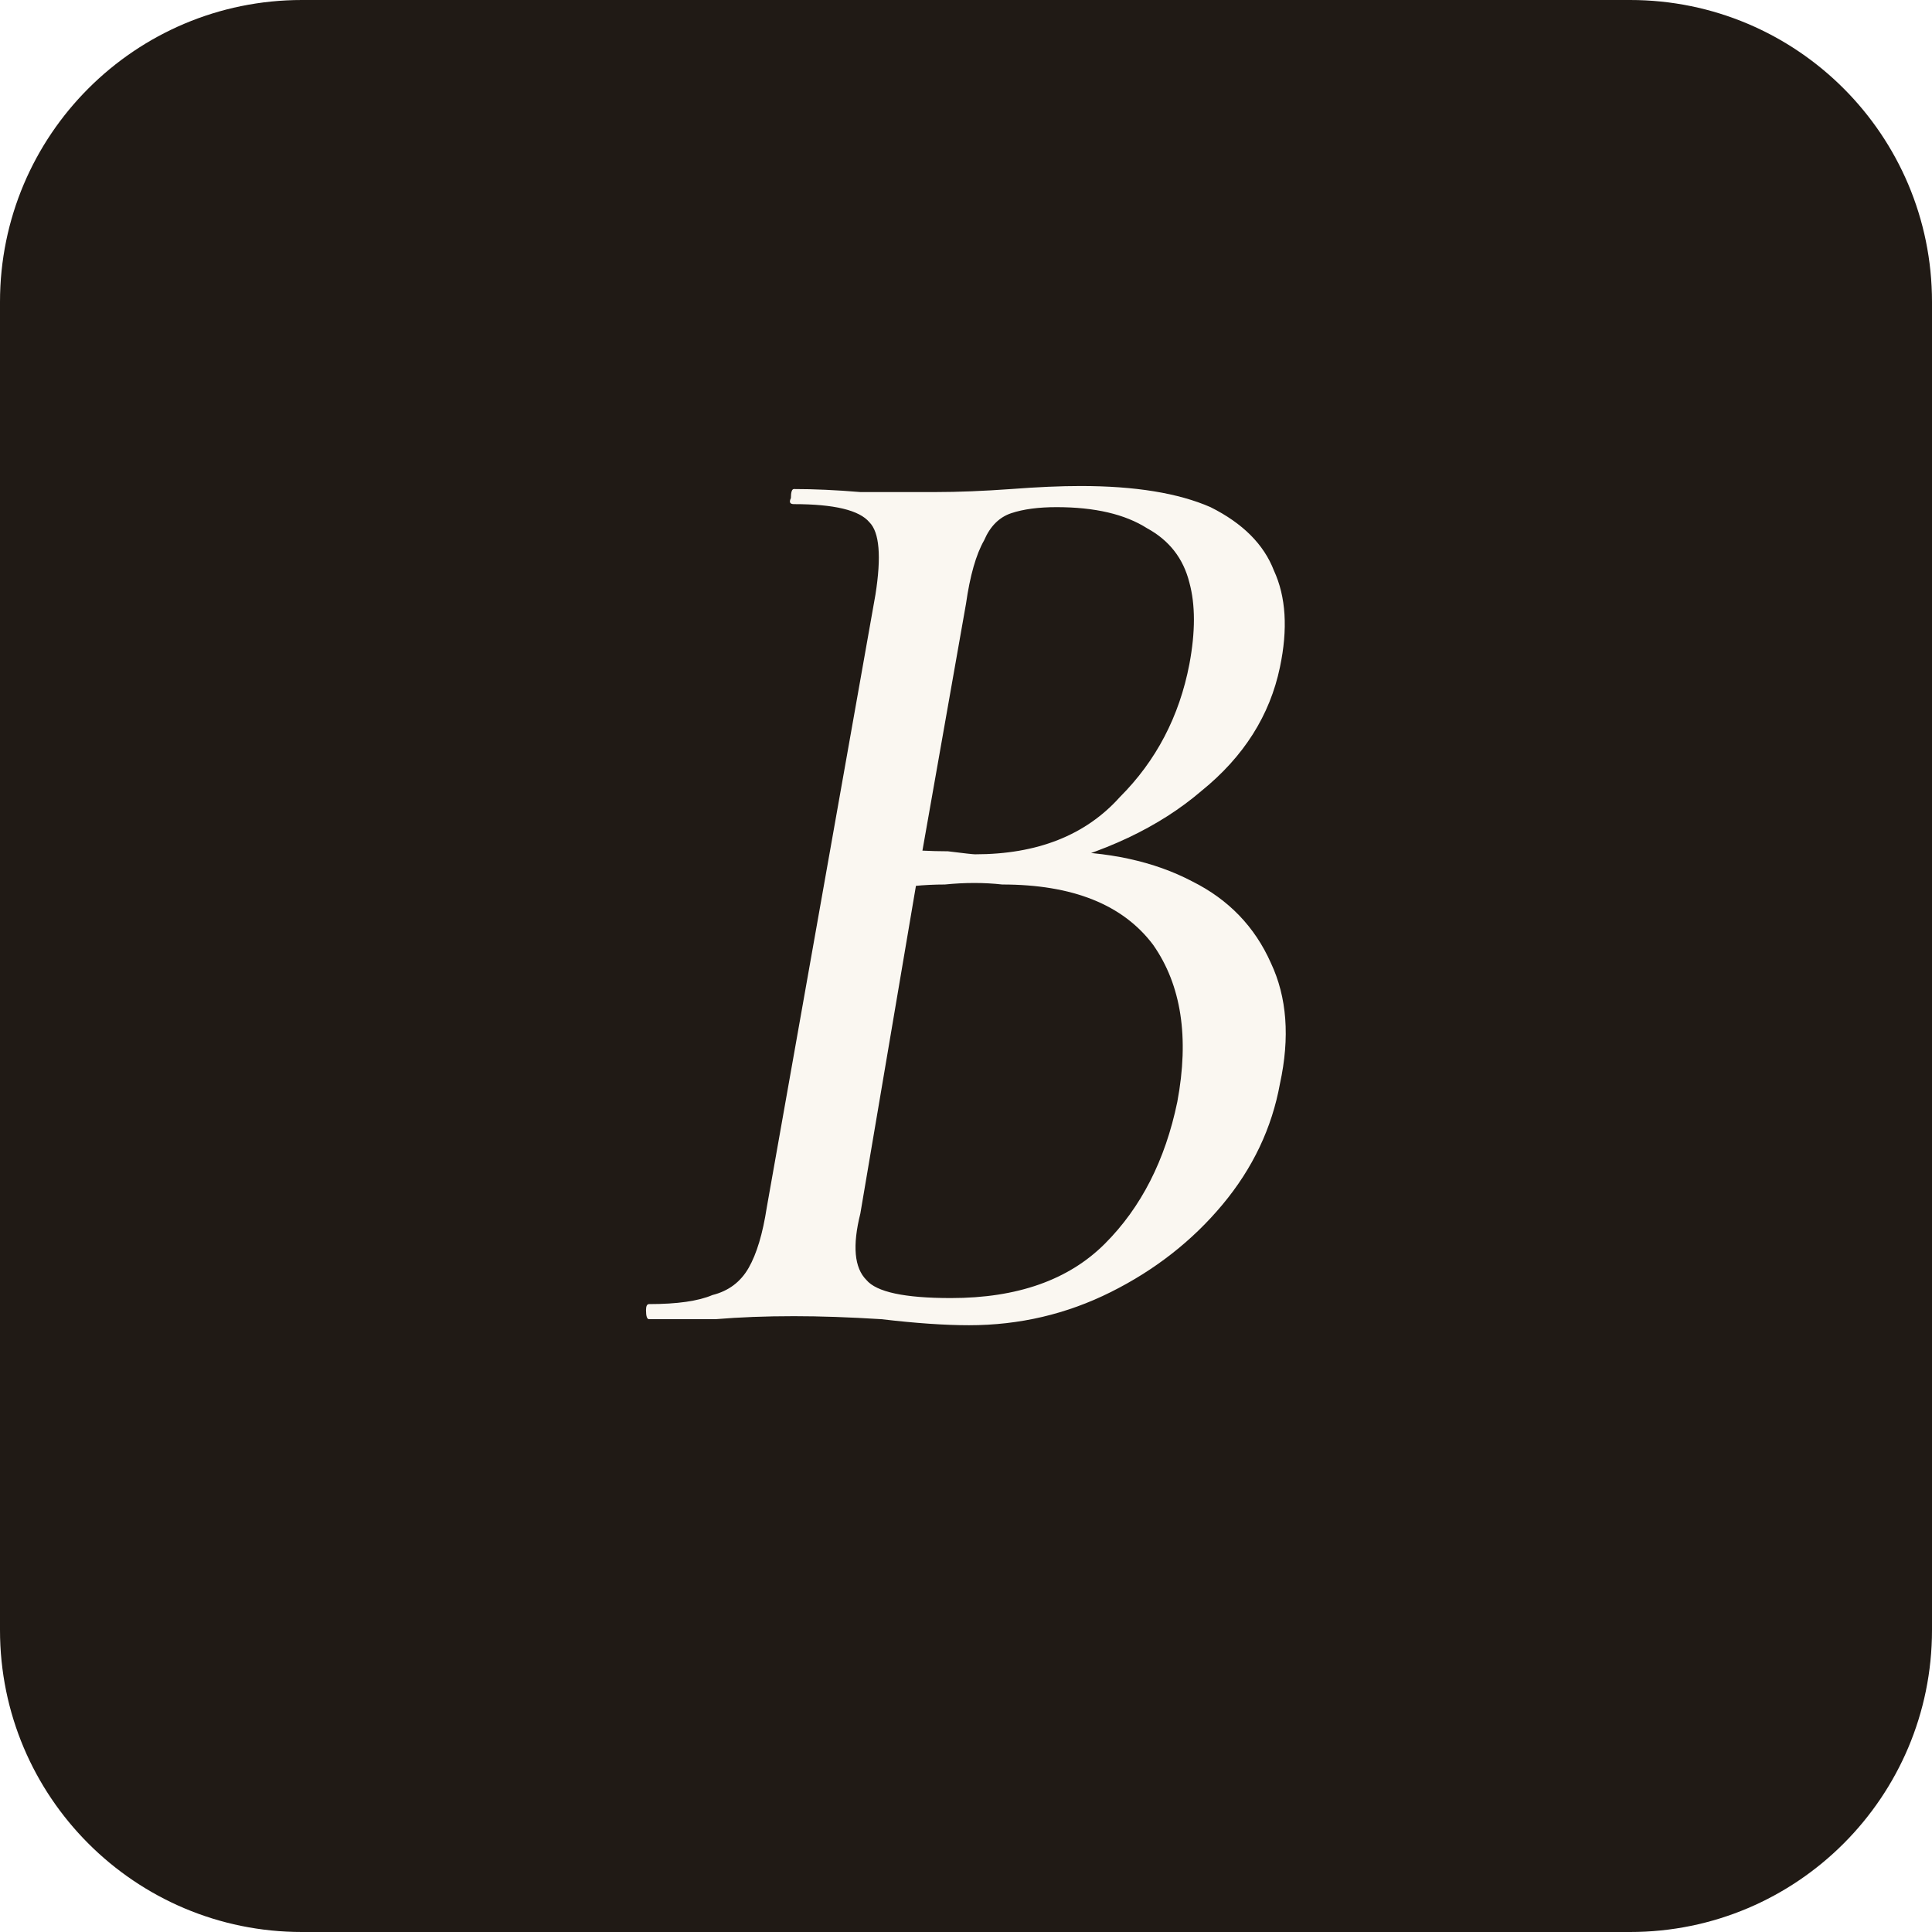
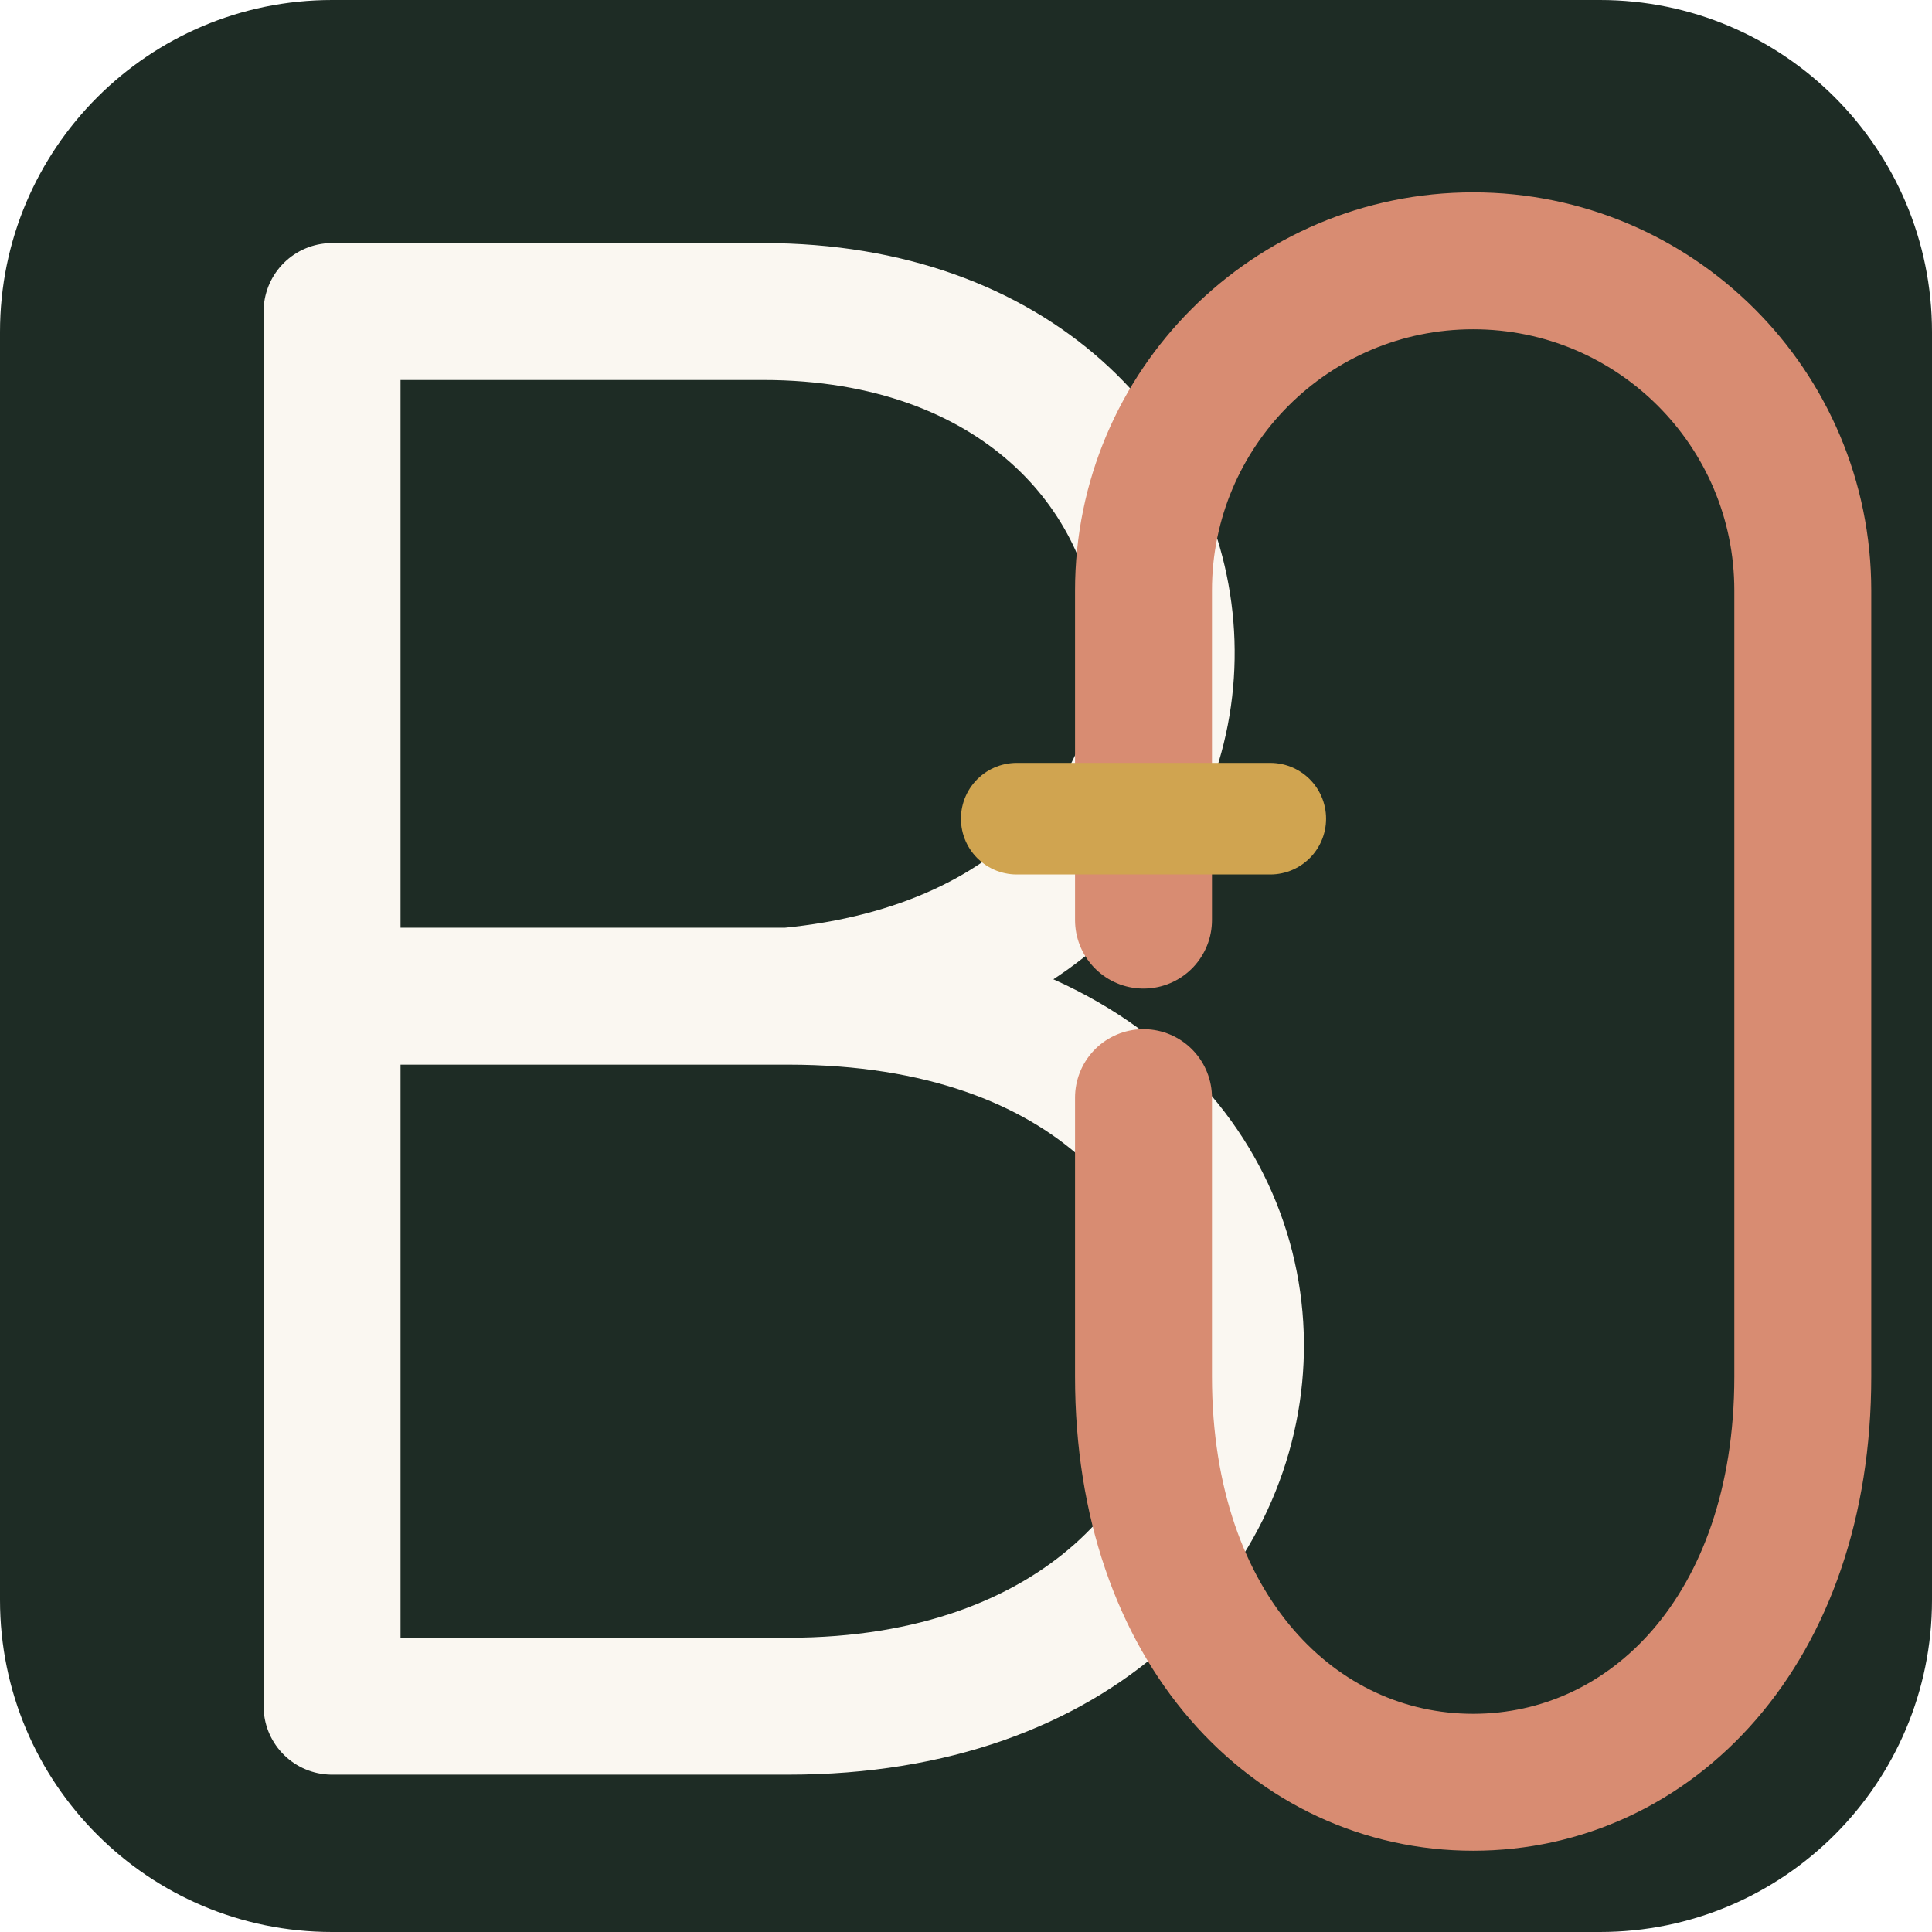
<svg xmlns="http://www.w3.org/2000/svg" viewBox="0 0 64 64" role="img" aria-label="Bagged Up">
-   <rect width="64" height="64" rx="10" fill="#201A15" />
-   <path fill="#FAF7F1" d="M34.3 28.8 34.9 28.2Q37.6 28.2 39.5 29.2Q41.3 30.1 42.1 31.9Q42.9 33.6 42.4 35.9Q42.0 38.1 40.5 39.9Q39.0 41.7 36.8 42.8Q34.6 43.9 32.1 43.9Q30.9 43.9 29.2 43.7Q27.6 43.6 26.3 43.6Q24.9 43.6 23.7 43.7Q22.4 43.7 21.5 43.7Q21.4 43.7 21.4 43.4Q21.4 43.2 21.5 43.2Q22.9 43.2 23.6 42.9Q24.4 42.7 24.8 42.0Q25.2 41.3 25.4 40.0L29.0 19.7Q29.3 17.8 28.8 17.3Q28.3 16.7 26.3 16.7Q26.1 16.7 26.2 16.5Q26.2 16.2 26.3 16.2Q27.3 16.2 28.5 16.3Q29.7 16.3 31.0 16.3Q32.1 16.3 33.5 16.2Q34.8 16.1 35.8 16.1Q38.5 16.1 40.1 16.8Q41.7 17.6 42.2 18.9Q42.8 20.2 42.4 22.1Q41.9 24.5 39.8 26.2Q37.7 28.0 34.3 28.8ZM35.0 16.8Q34.1 16.8 33.5 17.0Q32.9 17.2 32.6 17.9Q32.2 18.6 32.0 20.0L30.5 28.5L29.3 28.1Q30.6 28.2 31.4 28.2Q32.2 28.3 32.3 28.3Q35.4 28.3 37.1 26.4Q38.9 24.6 39.4 22.0Q39.7 20.4 39.4 19.3Q39.1 18.1 38.0 17.5Q36.9 16.8 35.0 16.8ZM31.5 43.0Q34.8 43.0 36.6 41.2Q38.4 39.4 39.0 36.5Q39.6 33.3 38.2 31.3Q36.7 29.3 33.2 29.3Q32.3 29.2 31.3 29.3Q30.3 29.3 29.2 29.5L30.4 29.0L28.5 40.2Q28.1 41.8 28.7 42.4Q29.2 43.0 31.5 43.0Z" />
+   <rect width="64" height="64" rx="11" fill="#1E2C25" />
+   <g transform="translate(-10 -9) scale(0.84)" stroke-linecap="round" stroke-linejoin="round" fill="none">
+     <path d="M25 78V23h17c20 0 22 25 1 27H25m0 0h18c24 0 23 28 0 28H25" stroke="#FAF7F1" stroke-width="5.4" />
+     <path d="M57 47V34a13 13 0 0 1 26 0v31c0 10-6 16-13 16s-13-6-13-16V54" stroke="#D88C72" stroke-width="5.4" />
+     <path d="M52 43h10" stroke="#D0A450" stroke-width="4.4" />
+   </g>
</svg>
